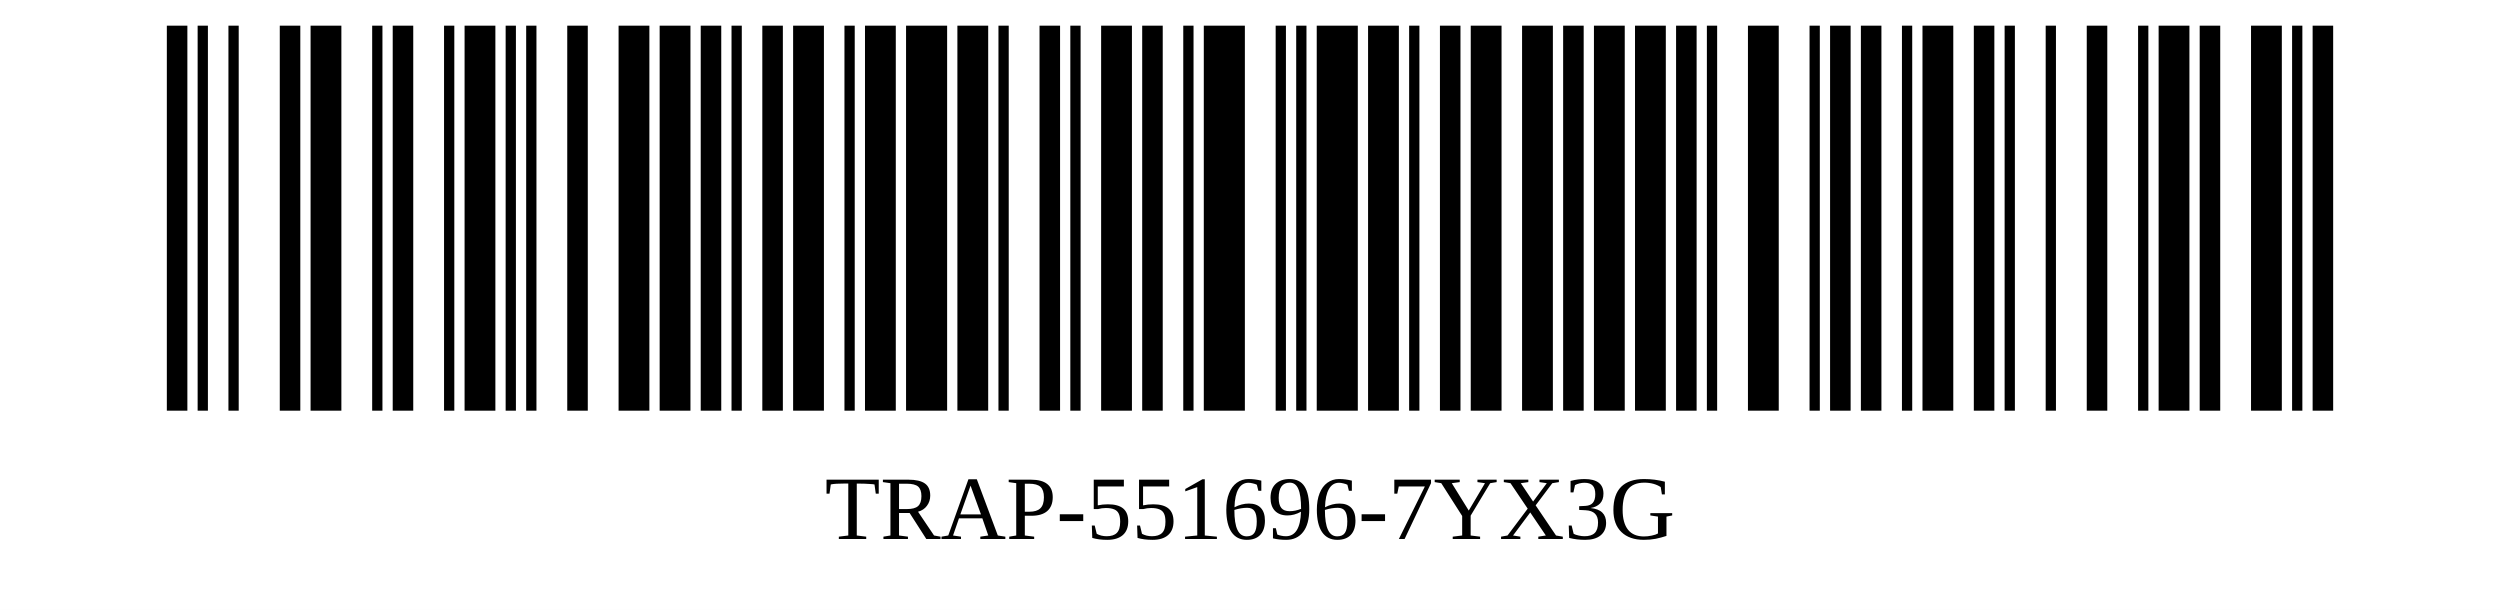
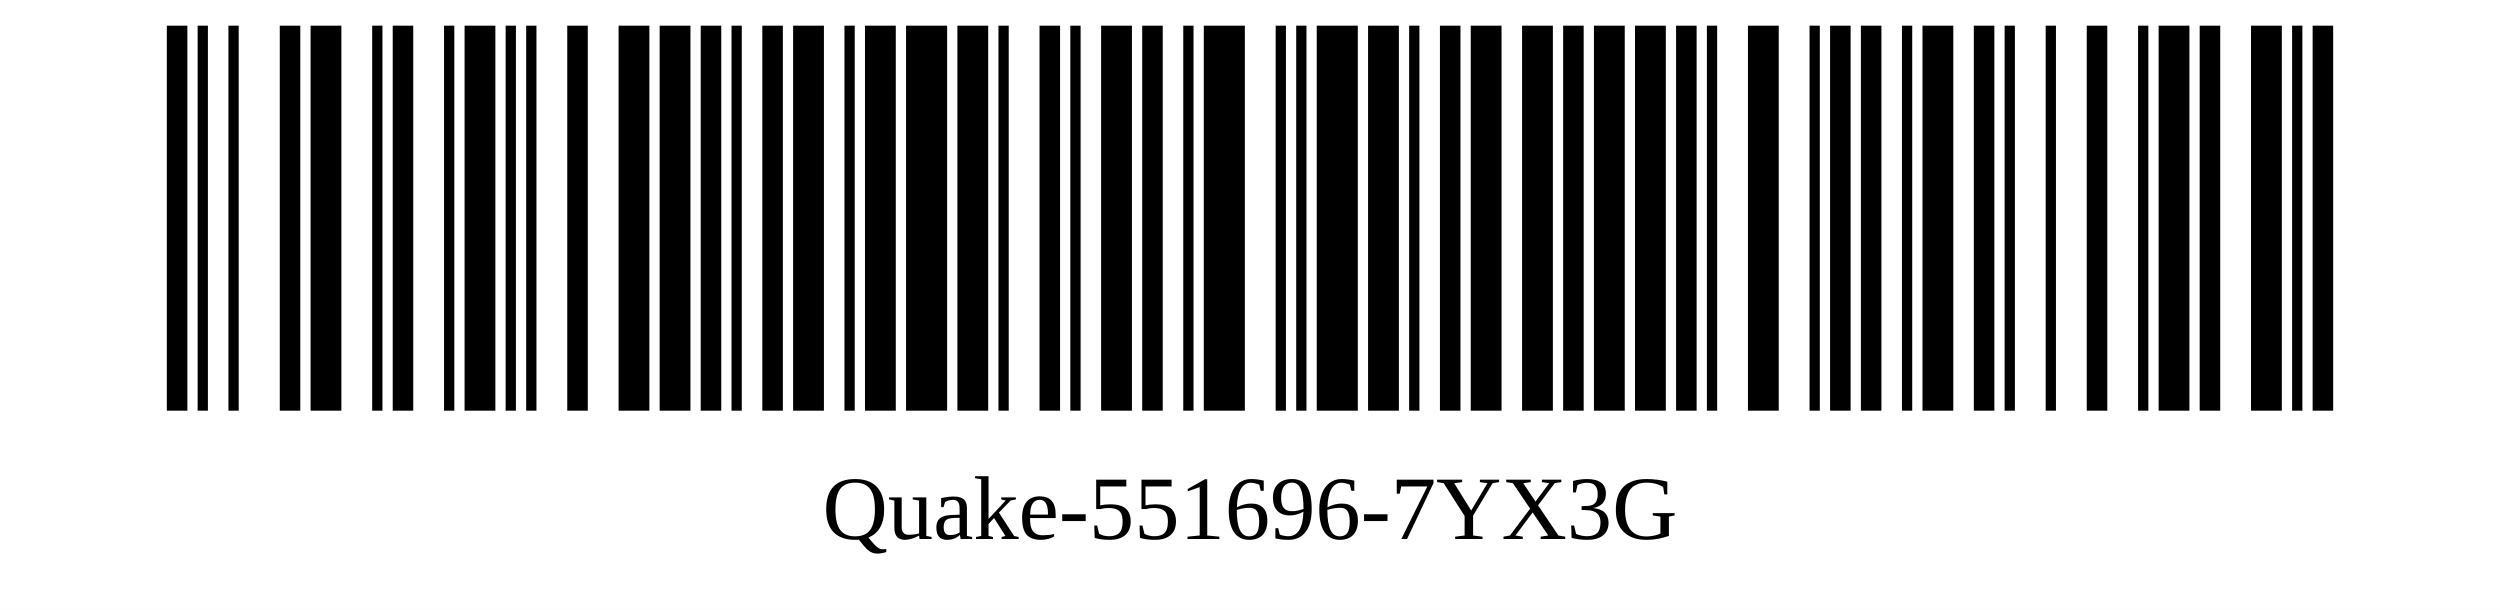
<svg xmlns="http://www.w3.org/2000/svg" version="1.1" width="97.400mm" height="23.764mm">
  <g id="barcode_group">
    <rect width="100%" height="100%" style="fill:white" />
    <rect x="6.500mm" y="1.000mm" width="0.800mm" height="15.000mm" style="fill:black;" />
    <rect x="7.700mm" y="1.000mm" width="0.400mm" height="15.000mm" style="fill:black;" />
    <rect x="8.900mm" y="1.000mm" width="0.400mm" height="15.000mm" style="fill:black;" />
    <rect x="10.900mm" y="1.000mm" width="0.800mm" height="15.000mm" style="fill:black;" />
    <rect x="12.100mm" y="1.000mm" width="1.200mm" height="15.000mm" style="fill:black;" />
    <rect x="14.500mm" y="1.000mm" width="0.400mm" height="15.000mm" style="fill:black;" />
    <rect x="15.300mm" y="1.000mm" width="0.800mm" height="15.000mm" style="fill:black;" />
    <rect x="17.300mm" y="1.000mm" width="0.400mm" height="15.000mm" style="fill:black;" />
    <rect x="18.100mm" y="1.000mm" width="1.200mm" height="15.000mm" style="fill:black;" />
    <rect x="19.700mm" y="1.000mm" width="0.400mm" height="15.000mm" style="fill:black;" />
    <rect x="20.500mm" y="1.000mm" width="0.400mm" height="15.000mm" style="fill:black;" />
    <rect x="22.100mm" y="1.000mm" width="0.800mm" height="15.000mm" style="fill:black;" />
    <rect x="24.100mm" y="1.000mm" width="1.200mm" height="15.000mm" style="fill:black;" />
    <rect x="25.700mm" y="1.000mm" width="1.200mm" height="15.000mm" style="fill:black;" />
    <rect x="27.300mm" y="1.000mm" width="0.800mm" height="15.000mm" style="fill:black;" />
    <rect x="28.500mm" y="1.000mm" width="0.400mm" height="15.000mm" style="fill:black;" />
    <rect x="29.700mm" y="1.000mm" width="0.800mm" height="15.000mm" style="fill:black;" />
    <rect x="30.900mm" y="1.000mm" width="1.200mm" height="15.000mm" style="fill:black;" />
    <rect x="32.900mm" y="1.000mm" width="0.400mm" height="15.000mm" style="fill:black;" />
    <rect x="33.700mm" y="1.000mm" width="1.200mm" height="15.000mm" style="fill:black;" />
    <rect x="35.300mm" y="1.000mm" width="1.600mm" height="15.000mm" style="fill:black;" />
    <rect x="37.300mm" y="1.000mm" width="1.200mm" height="15.000mm" style="fill:black;" />
    <rect x="38.900mm" y="1.000mm" width="0.400mm" height="15.000mm" style="fill:black;" />
    <rect x="40.500mm" y="1.000mm" width="0.800mm" height="15.000mm" style="fill:black;" />
    <rect x="41.700mm" y="1.000mm" width="0.400mm" height="15.000mm" style="fill:black;" />
    <rect x="42.900mm" y="1.000mm" width="1.200mm" height="15.000mm" style="fill:black;" />
    <rect x="44.500mm" y="1.000mm" width="0.800mm" height="15.000mm" style="fill:black;" />
    <rect x="46.100mm" y="1.000mm" width="0.400mm" height="15.000mm" style="fill:black;" />
    <rect x="46.900mm" y="1.000mm" width="1.600mm" height="15.000mm" style="fill:black;" />
    <rect x="49.700mm" y="1.000mm" width="0.400mm" height="15.000mm" style="fill:black;" />
    <rect x="50.500mm" y="1.000mm" width="0.400mm" height="15.000mm" style="fill:black;" />
    <rect x="51.300mm" y="1.000mm" width="1.600mm" height="15.000mm" style="fill:black;" />
    <rect x="53.300mm" y="1.000mm" width="1.200mm" height="15.000mm" style="fill:black;" />
    <rect x="54.900mm" y="1.000mm" width="0.400mm" height="15.000mm" style="fill:black;" />
    <rect x="56.100mm" y="1.000mm" width="0.800mm" height="15.000mm" style="fill:black;" />
    <rect x="57.300mm" y="1.000mm" width="1.200mm" height="15.000mm" style="fill:black;" />
    <rect x="59.300mm" y="1.000mm" width="1.200mm" height="15.000mm" style="fill:black;" />
    <rect x="60.900mm" y="1.000mm" width="0.800mm" height="15.000mm" style="fill:black;" />
    <rect x="62.100mm" y="1.000mm" width="1.200mm" height="15.000mm" style="fill:black;" />
    <rect x="63.700mm" y="1.000mm" width="1.200mm" height="15.000mm" style="fill:black;" />
    <rect x="65.300mm" y="1.000mm" width="0.800mm" height="15.000mm" style="fill:black;" />
    <rect x="66.500mm" y="1.000mm" width="0.400mm" height="15.000mm" style="fill:black;" />
    <rect x="68.100mm" y="1.000mm" width="1.200mm" height="15.000mm" style="fill:black;" />
    <rect x="70.500mm" y="1.000mm" width="0.400mm" height="15.000mm" style="fill:black;" />
    <rect x="71.300mm" y="1.000mm" width="0.800mm" height="15.000mm" style="fill:black;" />
    <rect x="72.500mm" y="1.000mm" width="0.800mm" height="15.000mm" style="fill:black;" />
    <rect x="74.100mm" y="1.000mm" width="0.400mm" height="15.000mm" style="fill:black;" />
    <rect x="74.900mm" y="1.000mm" width="1.200mm" height="15.000mm" style="fill:black;" />
    <rect x="76.900mm" y="1.000mm" width="0.800mm" height="15.000mm" style="fill:black;" />
    <rect x="78.100mm" y="1.000mm" width="0.400mm" height="15.000mm" style="fill:black;" />
    <rect x="79.700mm" y="1.000mm" width="0.400mm" height="15.000mm" style="fill:black;" />
    <rect x="81.300mm" y="1.000mm" width="0.800mm" height="15.000mm" style="fill:black;" />
    <rect x="83.300mm" y="1.000mm" width="0.400mm" height="15.000mm" style="fill:black;" />
    <rect x="84.100mm" y="1.000mm" width="1.200mm" height="15.000mm" style="fill:black;" />
    <rect x="85.700mm" y="1.000mm" width="0.800mm" height="15.000mm" style="fill:black;" />
    <rect x="87.700mm" y="1.000mm" width="1.200mm" height="15.000mm" style="fill:black;" />
    <rect x="89.300mm" y="1.000mm" width="0.400mm" height="15.000mm" style="fill:black;" />
    <rect x="90.100mm" y="1.000mm" width="0.800mm" height="15.000mm" style="fill:black;" />
-     <text x="48.700mm" y="21.000mm" style="fill:black;font-size:10pt;text-anchor:middle;">TRAP-551696-7YX3G</text>
+     <text x="48.700mm" y="21.000mm" style="fill:black;font-size:10pt;text-anchor:middle;">Quake-551696-7YX3G</text>
  </g>
</svg>
